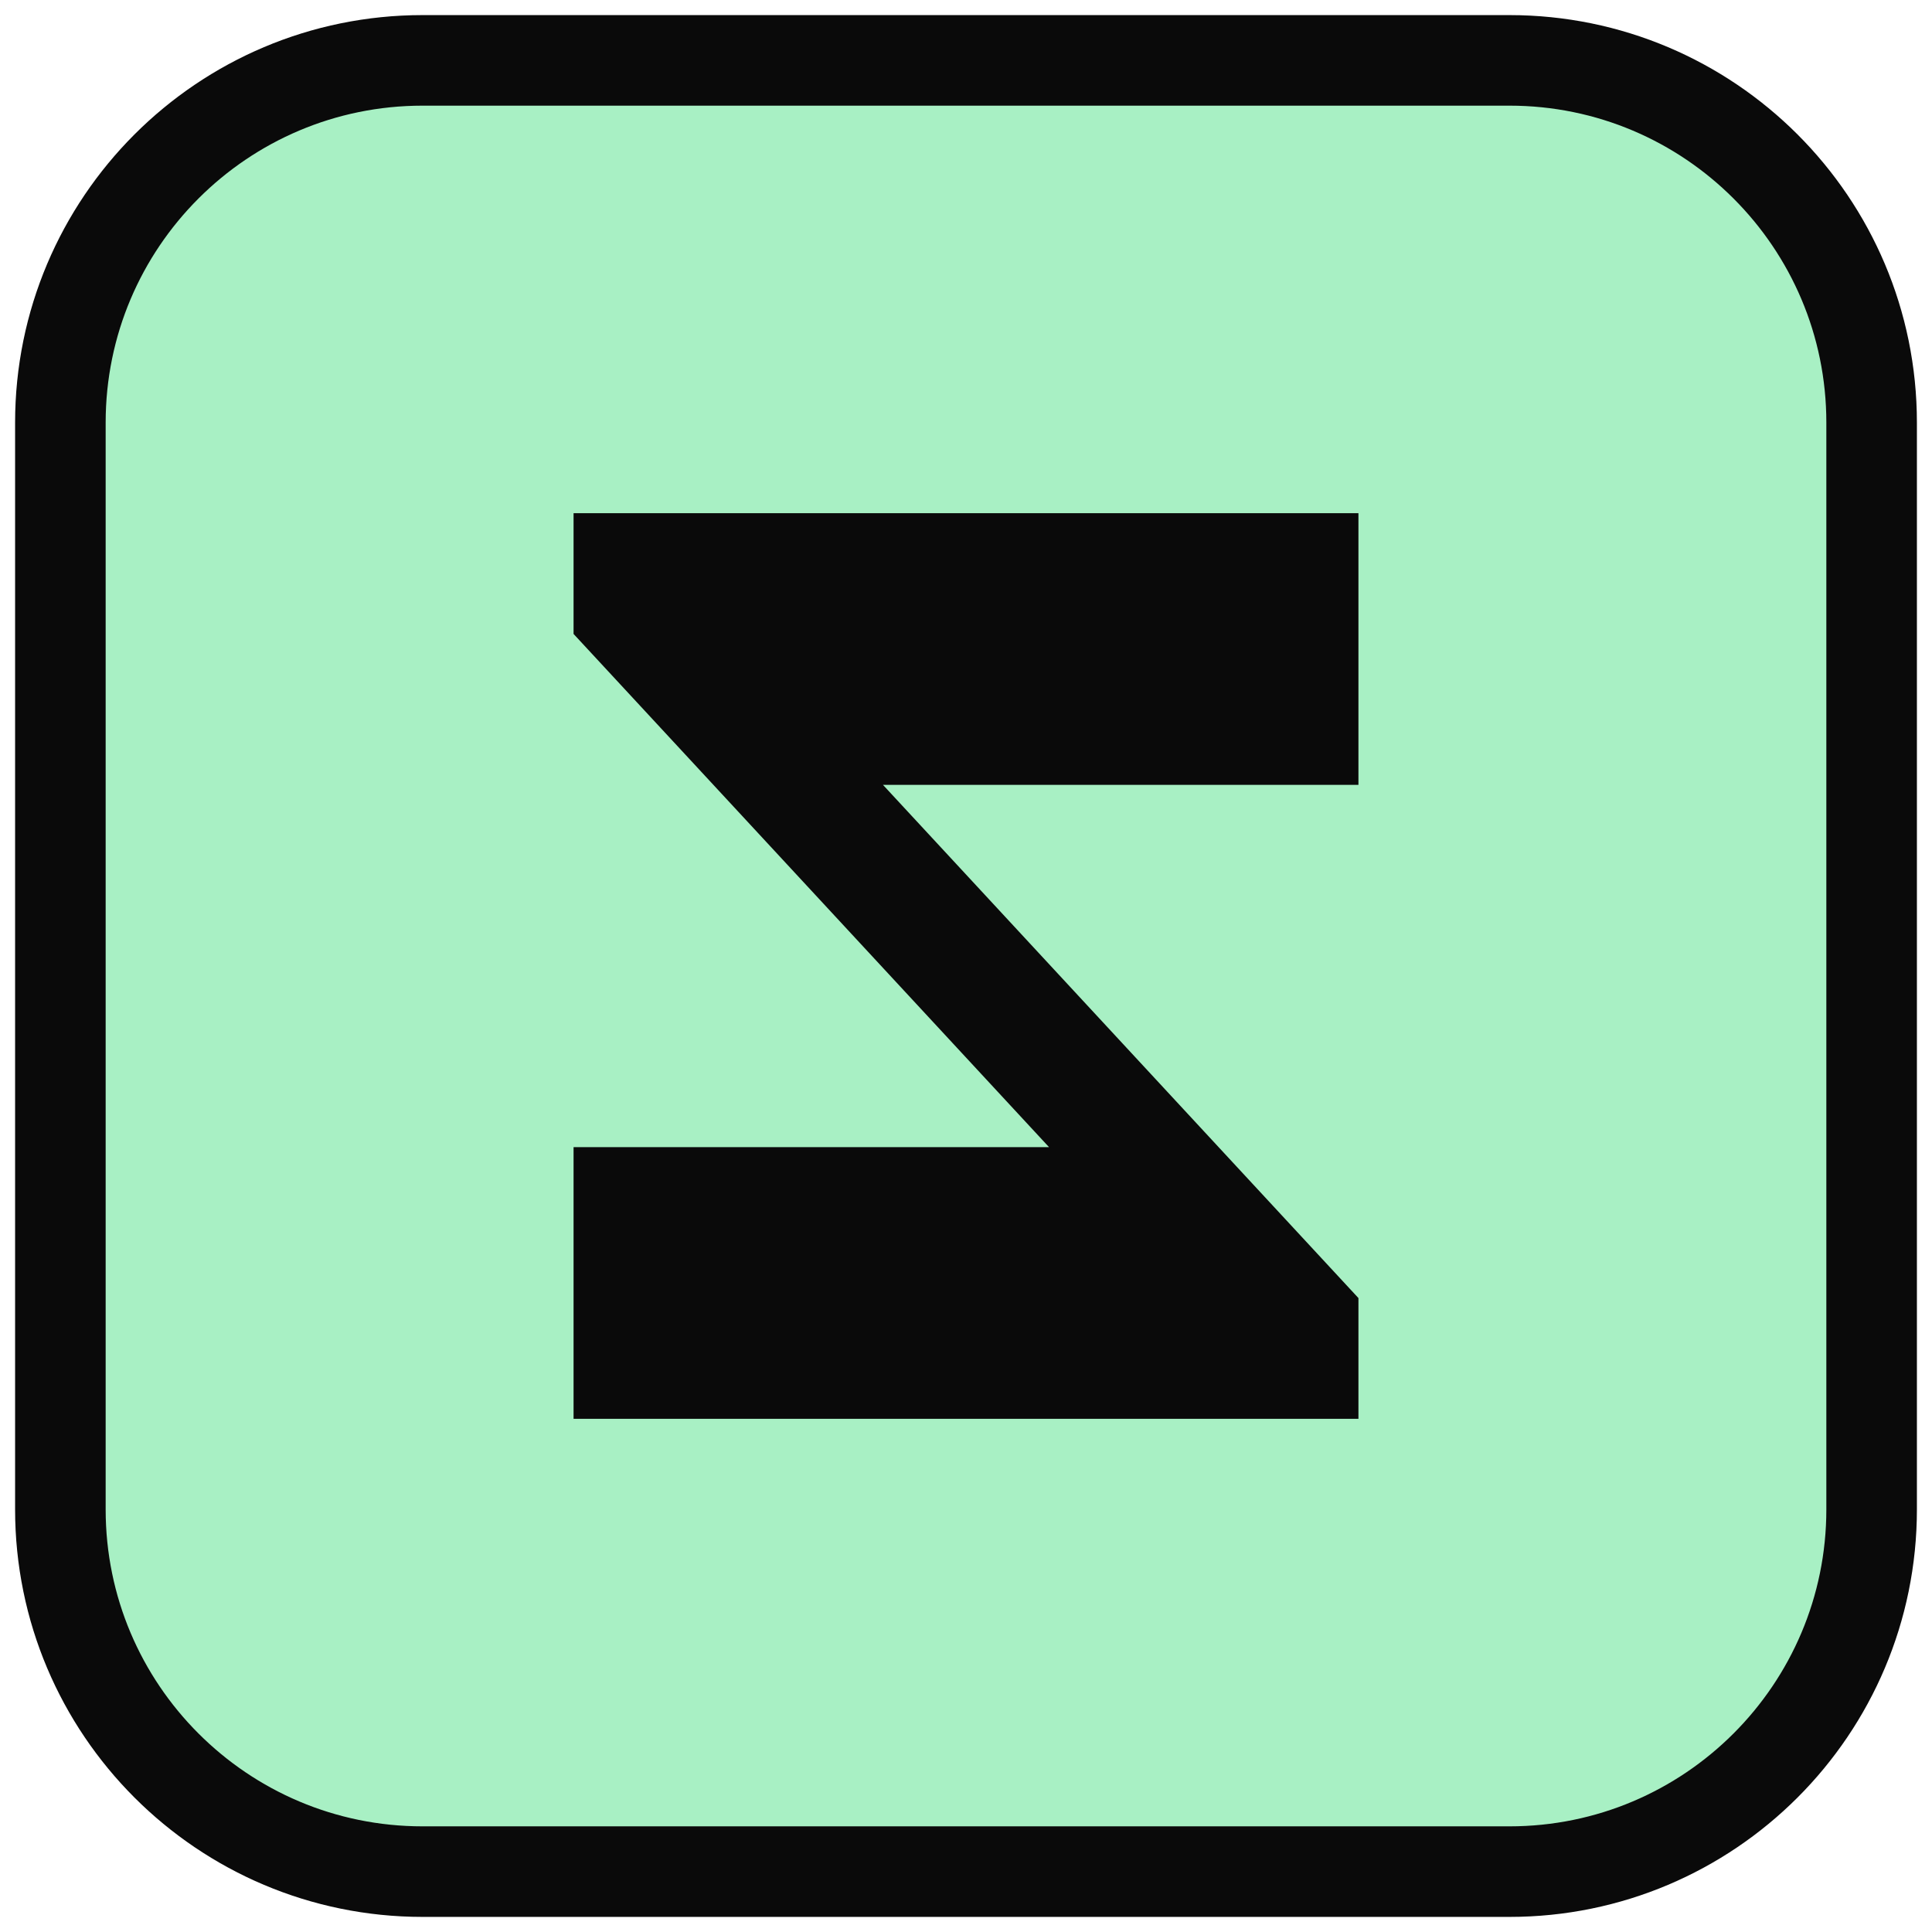
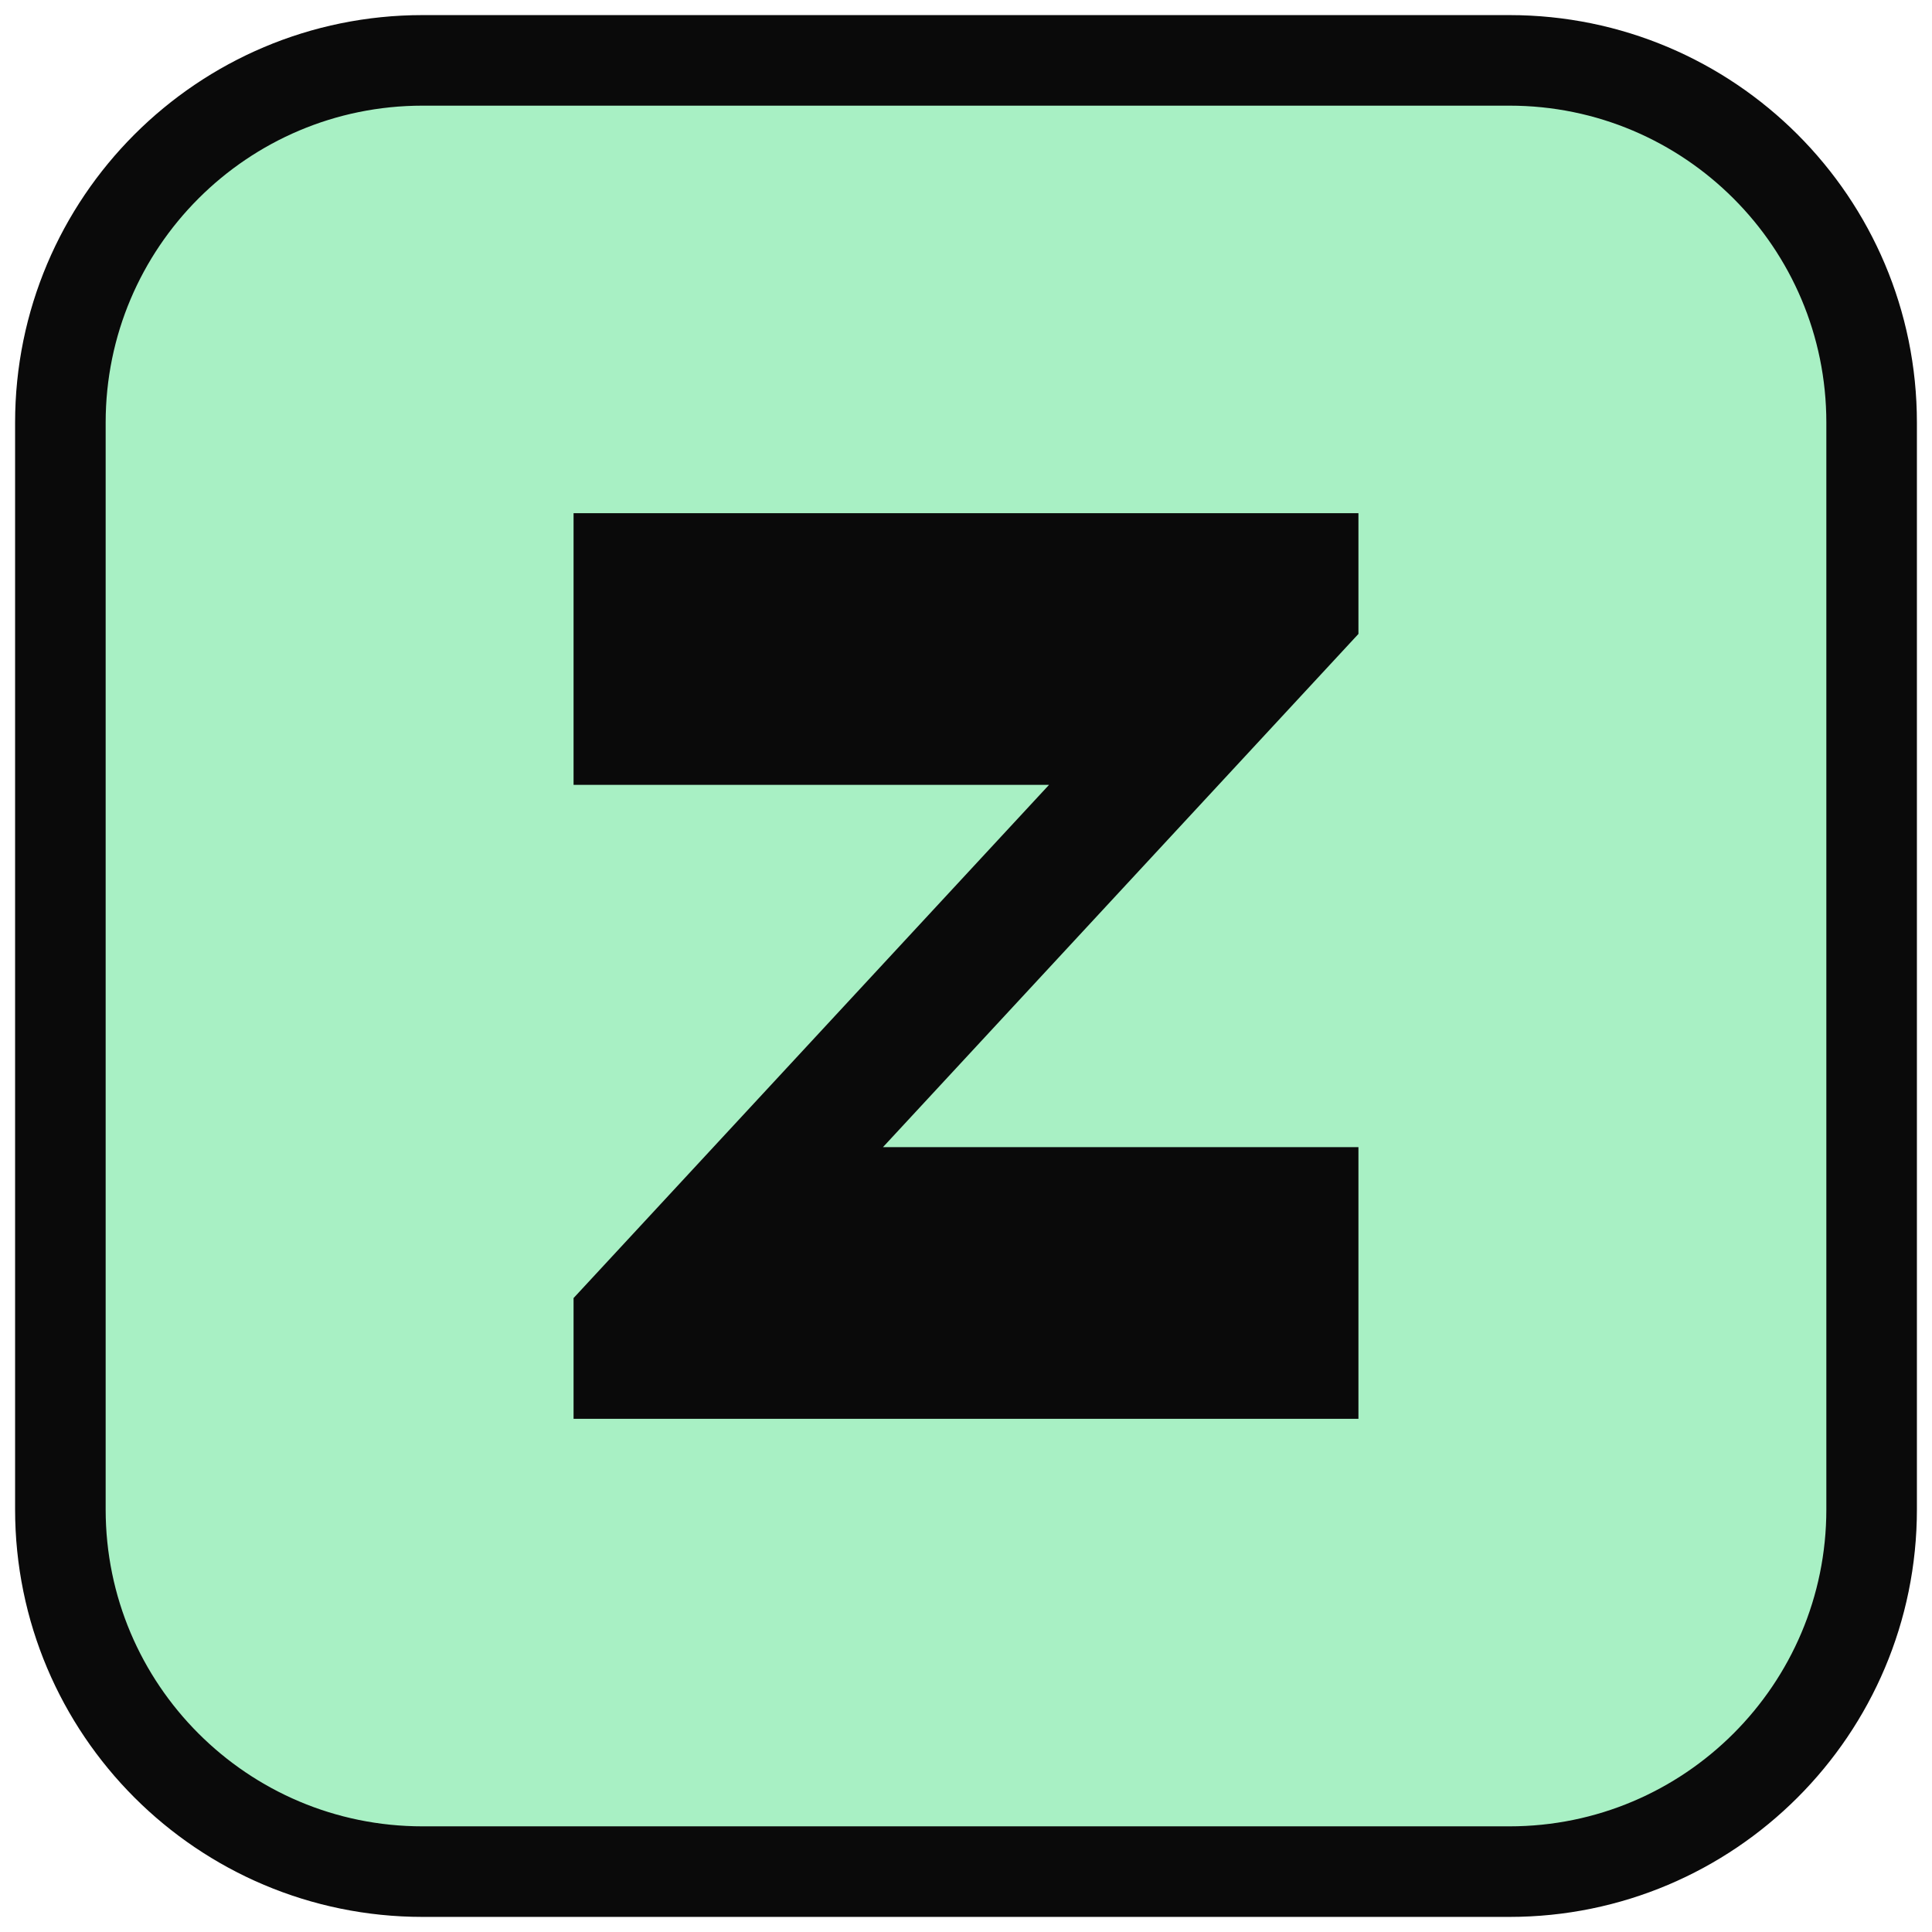
<svg xmlns="http://www.w3.org/2000/svg" viewBox="0 0 512 512" fill="none">
  <rect x="16" y="16" width="480" height="480" rx="96" fill="#a8f0c4" />
  <rect x="16" y="16" width="480" height="480" rx="96" stroke="#0a0a0a" stroke-width="24" fill="none" />
-   <path d="M152 136h208v72H234l126 136v32H152v-72h126L152 168z" fill="#0a0a0a" />
+   <path d="M360 136H152v72h126L152 344v32h208v-72H234l126-136z" fill="#0a0a0a" />
</svg>
